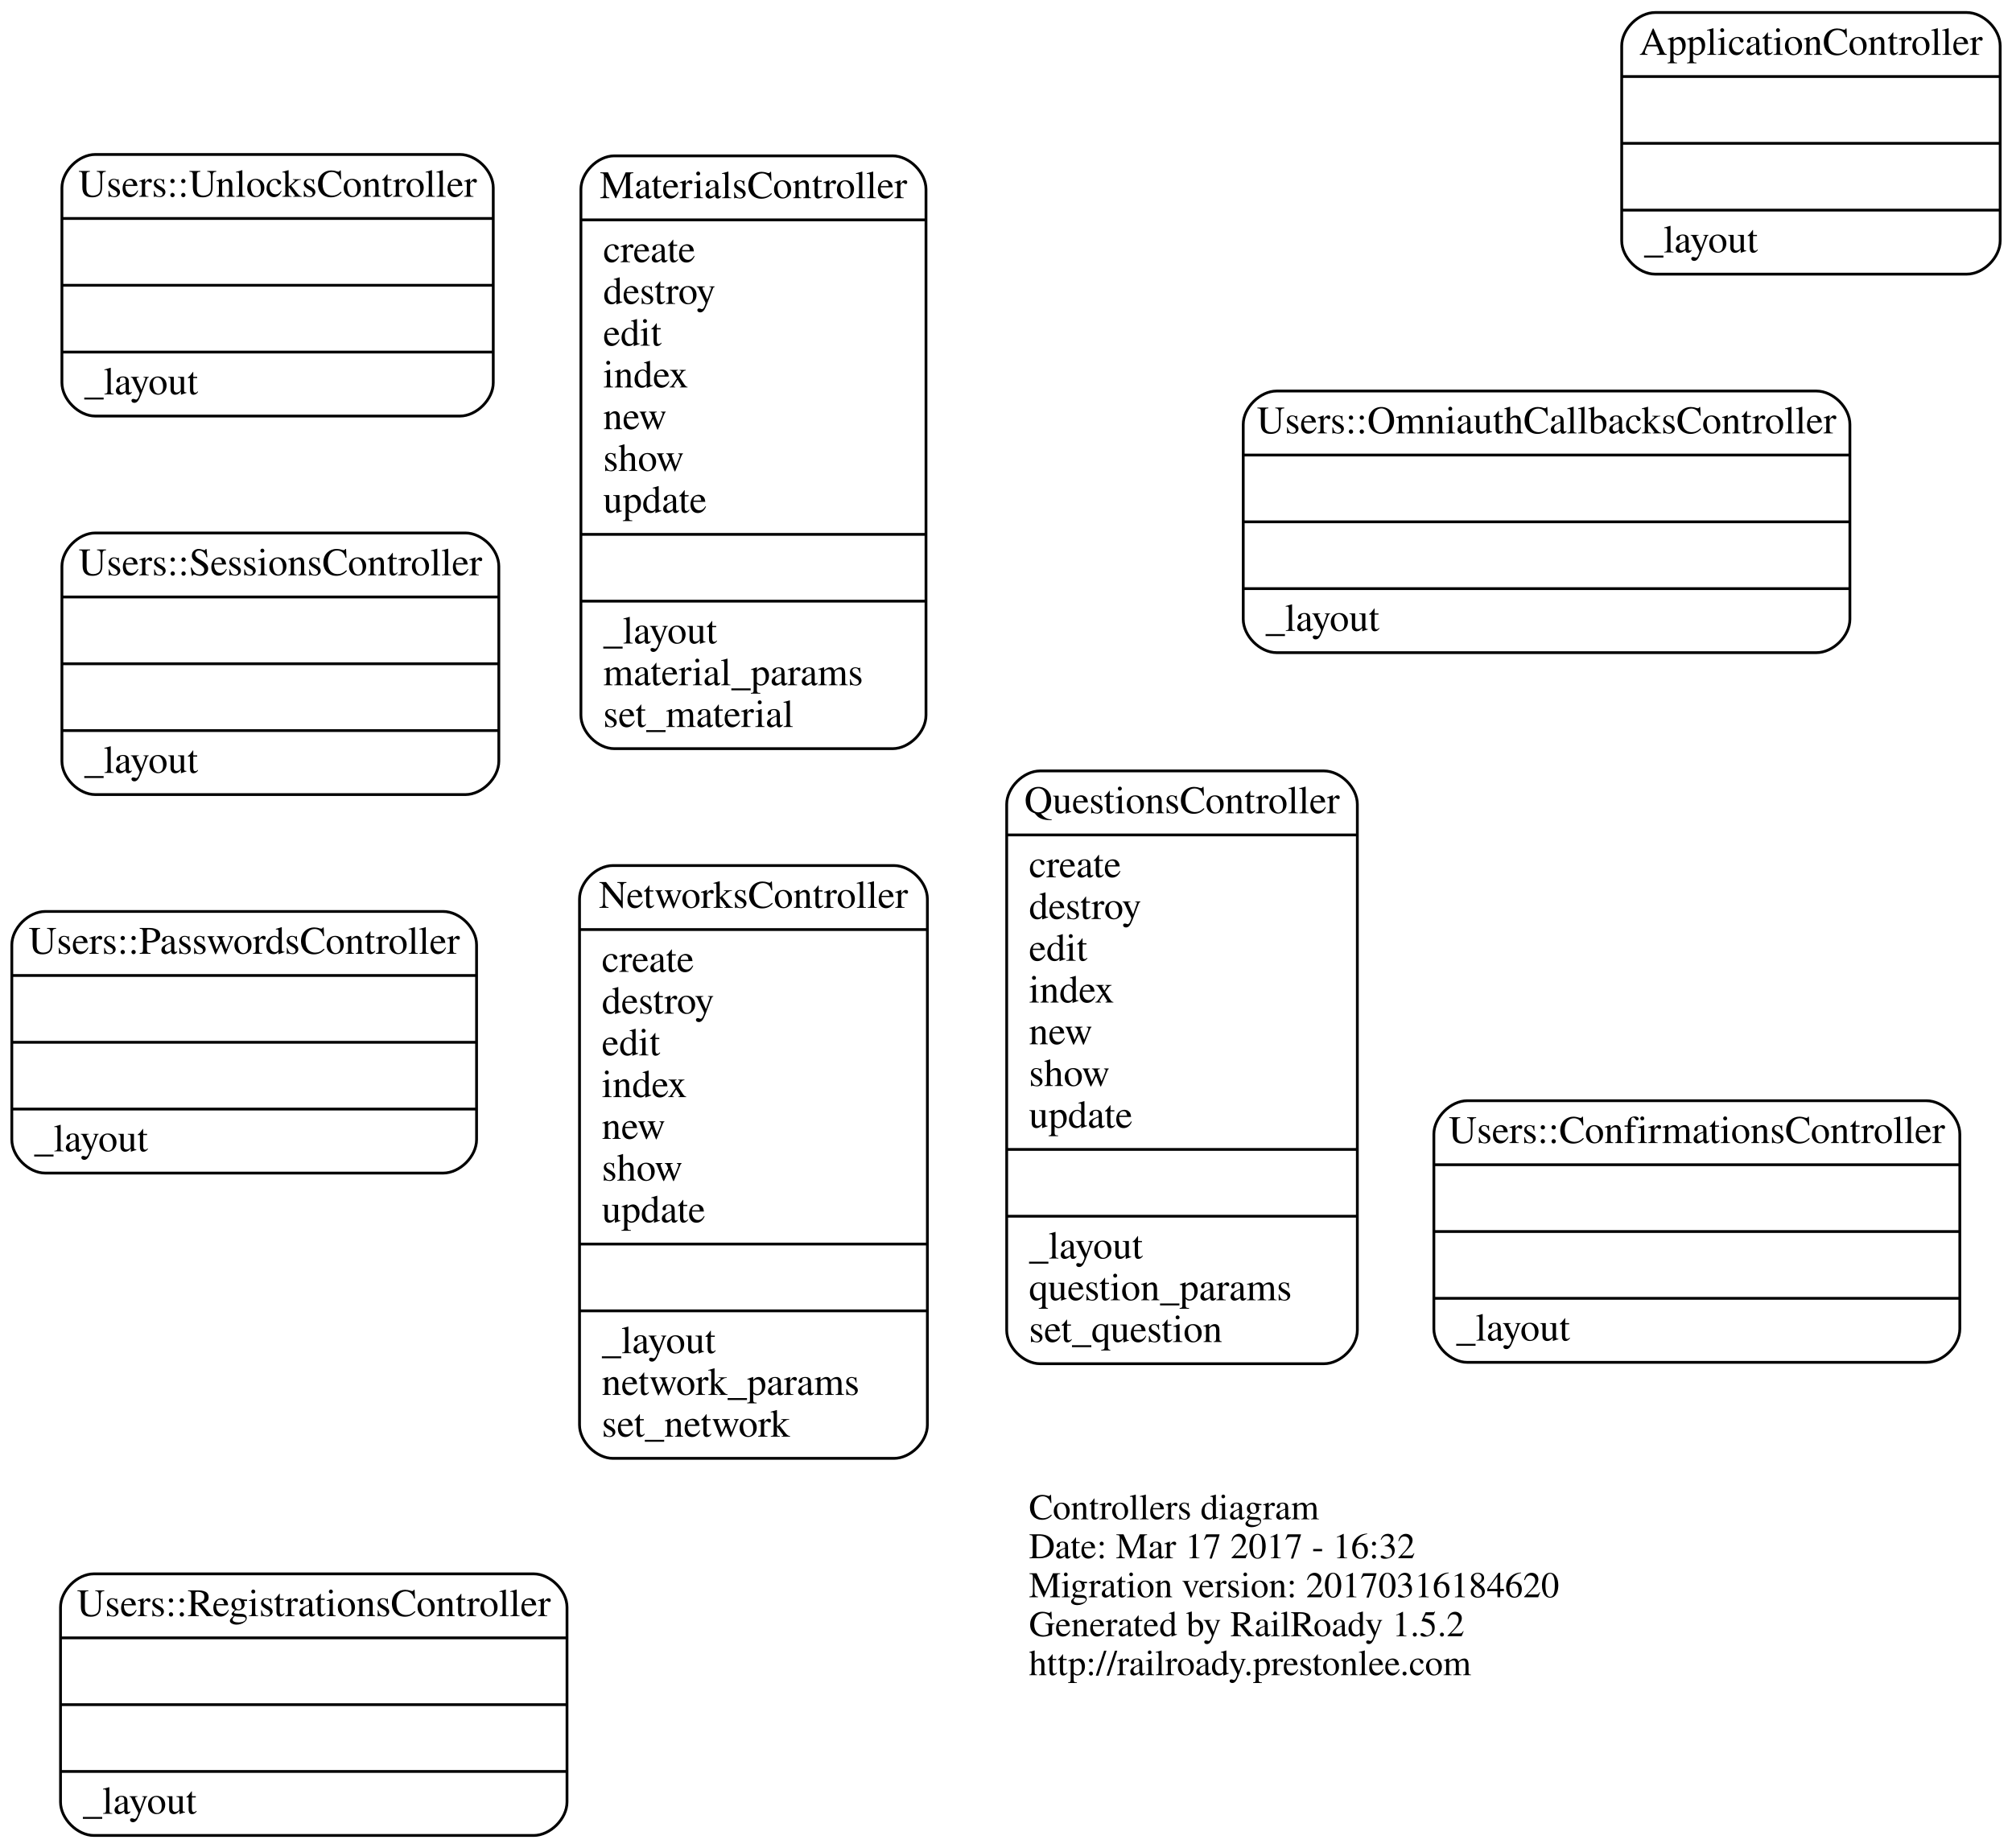
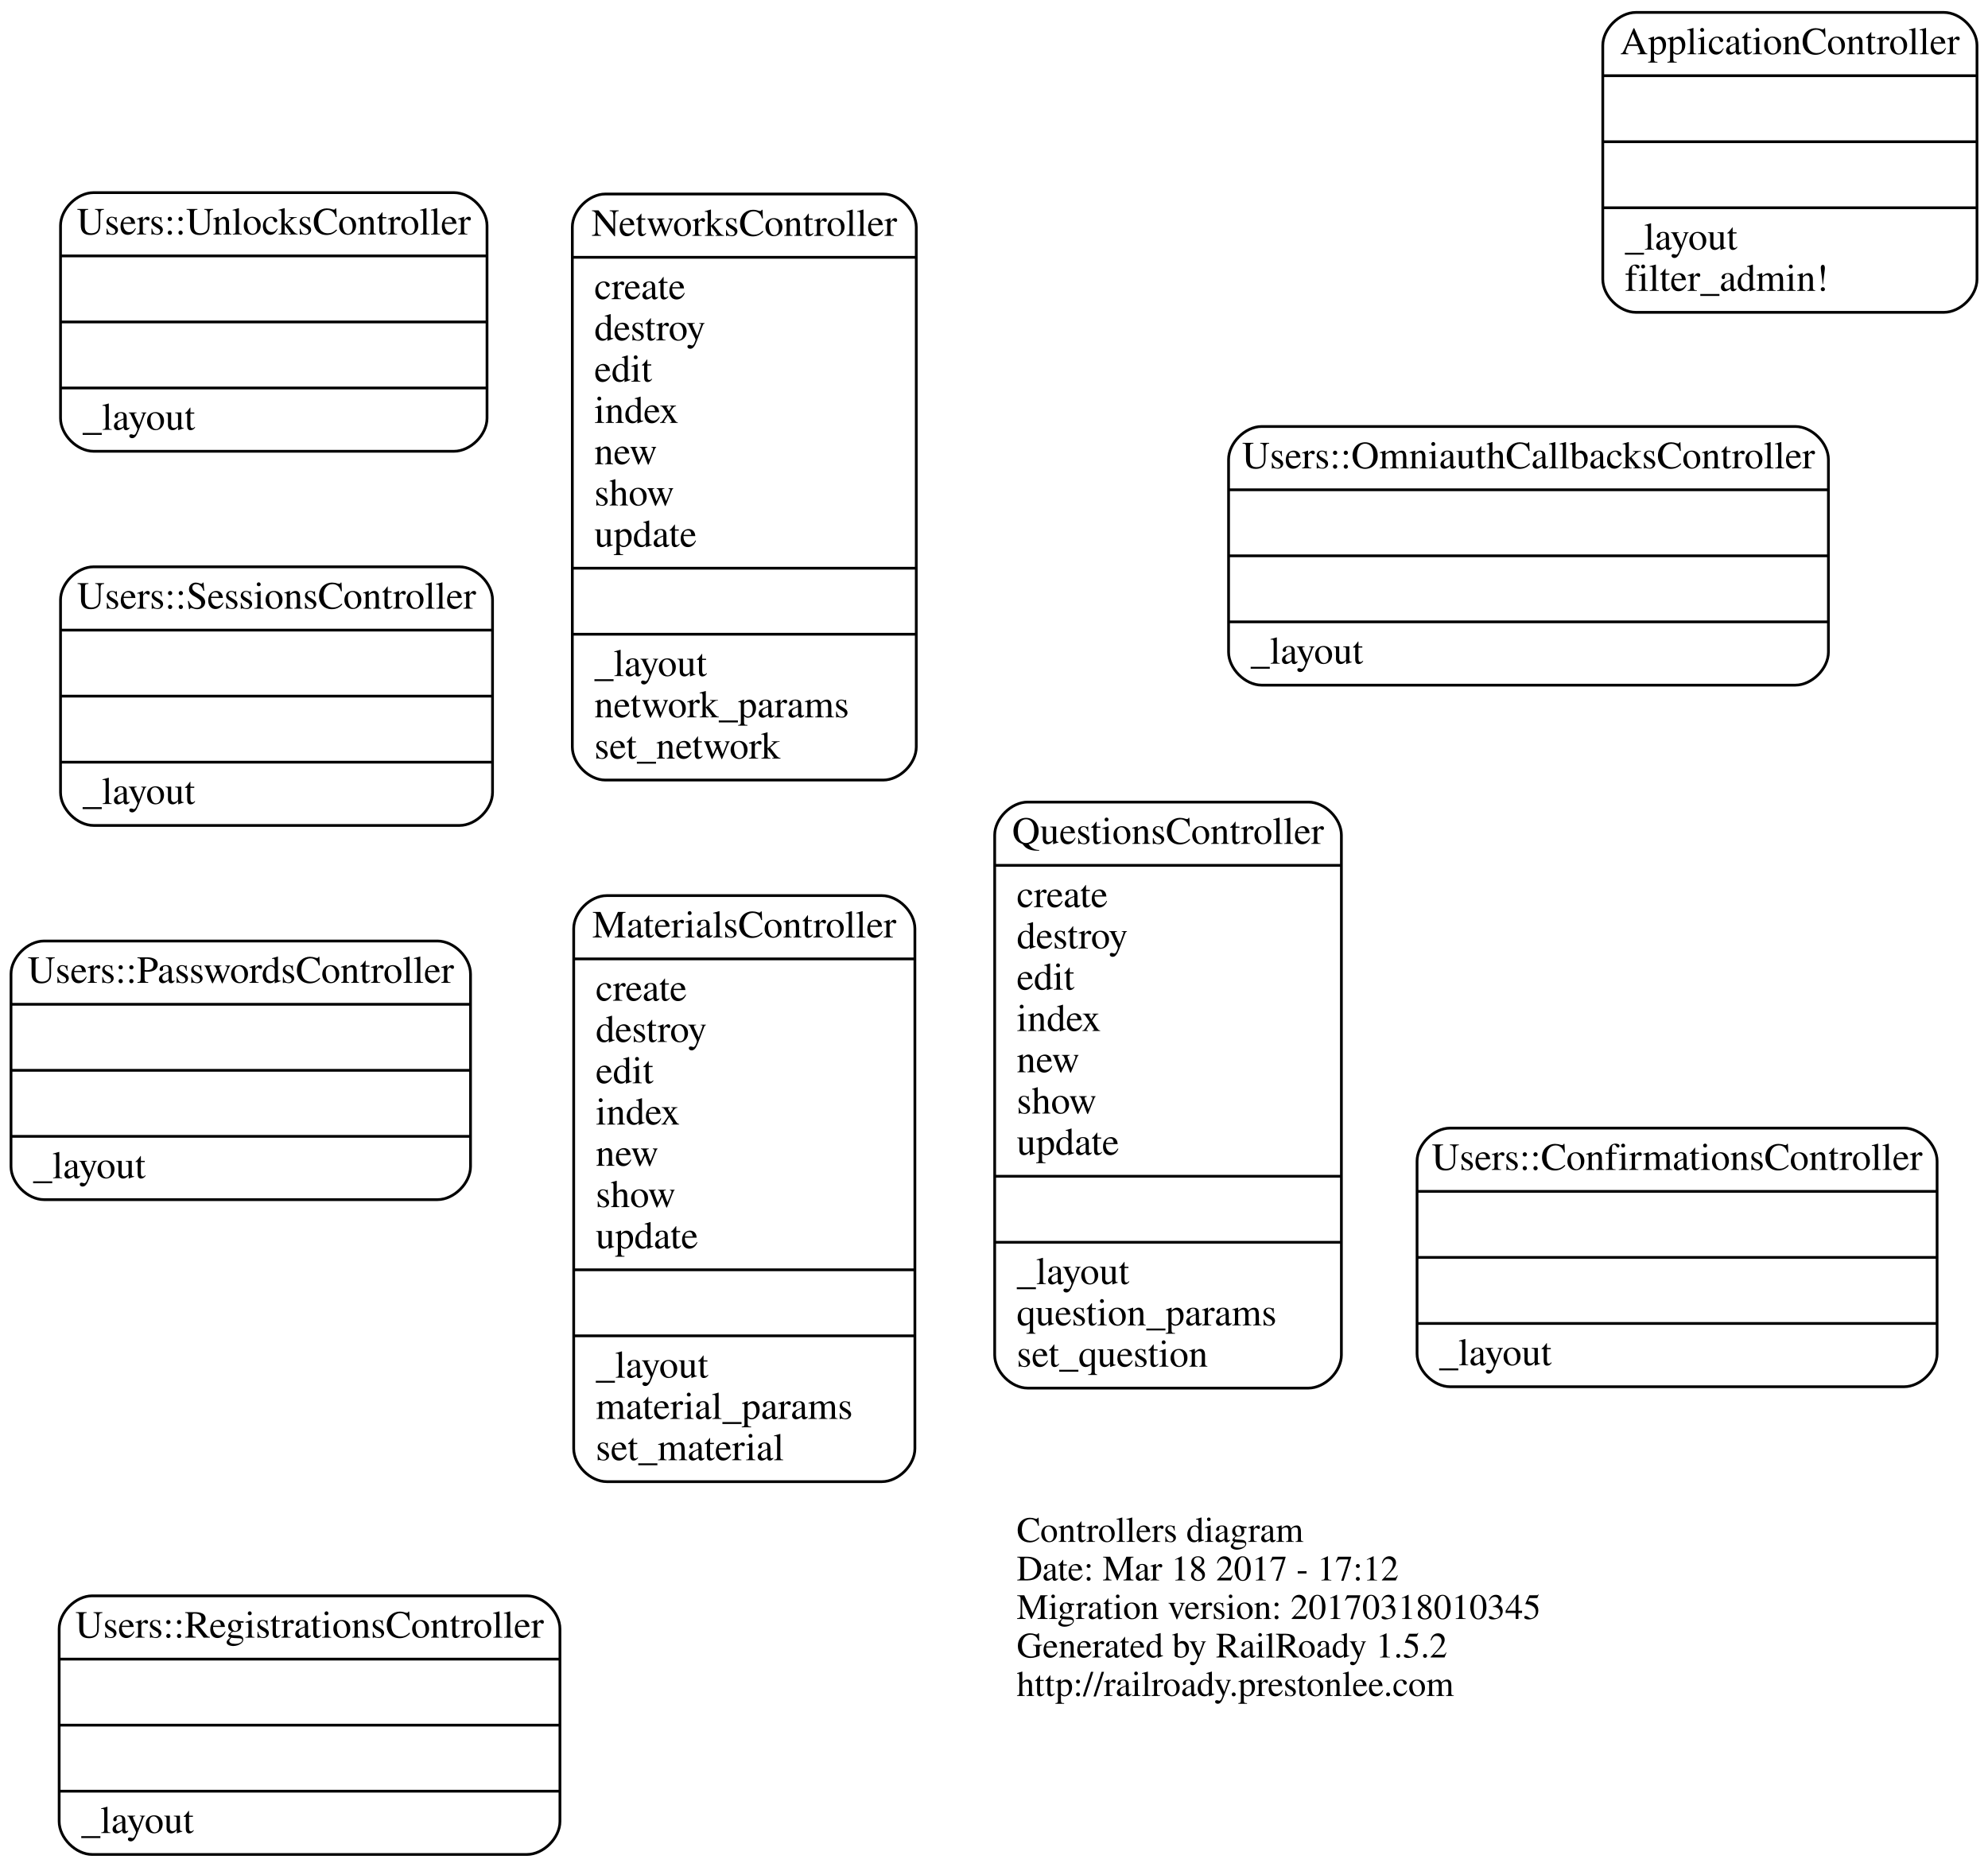
- <svg xmlns="http://www.w3.org/2000/svg" width="723pt" height="664pt" viewBox="0.00 0.00 722.50 664.00">
-   <g id="graph0" class="graph" transform="scale(1 1) rotate(0) translate(276.5 405.5)">
-     <polygon fill="none" stroke="none" points="-276.5,258.5 -276.5,-405.5 446,-405.5 446,258.5 -276.5,258.5" />
+ <svg xmlns="http://www.w3.org/2000/svg" width="723pt" height="679pt" viewBox="0.00 0.00 722.50 678.50">
+   <g id="graph0" class="graph" transform="scale(1 1) rotate(0) translate(276.5 420)">
+     <polygon fill="none" stroke="none" points="-276.5,258.5 -276.5,-420 446,-420 446,258.5 -276.5,258.5" />
    <g id="node1" class="node">
      <text text-anchor="start" x="93" y="140.4" font-family="Times,serif" font-size="13.00">Controllers diagram</text>
-       <text text-anchor="start" x="93" y="154.4" font-family="Times,serif" font-size="13.00">Date: Mar 17 2017 - 16:32</text>
-       <text text-anchor="start" x="93" y="168.4" font-family="Times,serif" font-size="13.00">Migration version: 20170316184620</text>
+       <text text-anchor="start" x="93" y="154.4" font-family="Times,serif" font-size="13.00">Date: Mar 18 2017 - 17:12</text>
+       <text text-anchor="start" x="93" y="168.4" font-family="Times,serif" font-size="13.00">Migration version: 20170318010345</text>
      <text text-anchor="start" x="93" y="182.4" font-family="Times,serif" font-size="13.00">Generated by RailRoady 1.5.2</text>
      <text text-anchor="start" x="93" y="196.4" font-family="Times,serif" font-size="13.00">http://railroady.prestonlee.com</text>
    </g>
    <g id="node2" class="node">
-       <path fill="none" stroke="black" d="M-56.5,118.5C-56.5,118.5 44.5,118.5 44.5,118.5 50.5,118.5 56.5,112.5 56.5,106.5 56.5,106.5 56.5,-82.5 56.5,-82.5 56.5,-88.5 50.5,-94.5 44.5,-94.5 44.5,-94.5 -56.5,-94.5 -56.5,-94.5 -62.5,-94.5 -68.5,-88.5 -68.5,-82.5 -68.5,-82.5 -68.5,106.5 -68.5,106.5 -68.5,112.5 -62.5,118.5 -56.5,118.5" />
-       <text text-anchor="middle" x="-6" y="-79.3" font-family="Times,serif" font-size="14.00">NetworksController</text>
-       <polyline fill="none" stroke="black" points="-68.5,-71.5 56.5,-71.5 " />
-       <text text-anchor="start" x="-60.5" y="-56.3" font-family="Times,serif" font-size="14.00">create</text>
-       <text text-anchor="start" x="-60.5" y="-41.3" font-family="Times,serif" font-size="14.00">destroy</text>
-       <text text-anchor="start" x="-60.5" y="-26.3" font-family="Times,serif" font-size="14.00">edit</text>
-       <text text-anchor="start" x="-60.5" y="-11.3" font-family="Times,serif" font-size="14.00">index</text>
-       <text text-anchor="start" x="-60.5" y="3.7" font-family="Times,serif" font-size="14.00">new</text>
-       <text text-anchor="start" x="-60.5" y="18.7" font-family="Times,serif" font-size="14.00">show</text>
-       <text text-anchor="start" x="-60.5" y="33.7" font-family="Times,serif" font-size="14.00">update</text>
-       <polyline fill="none" stroke="black" points="-68.5,41.5 56.5,41.5 " />
-       <polyline fill="none" stroke="black" points="-68.5,65.5 56.5,65.5 " />
-       <text text-anchor="start" x="-60.5" y="80.7" font-family="Times,serif" font-size="14.00">_layout</text>
-       <text text-anchor="start" x="-60.5" y="95.7" font-family="Times,serif" font-size="14.00">network_params</text>
-       <text text-anchor="start" x="-60.5" y="110.7" font-family="Times,serif" font-size="14.00">set_network</text>
+       <path fill="none" stroke="black" d="M-56,118.5C-56,118.5 44,118.5 44,118.5 50,118.5 56,112.5 56,106.5 56,106.5 56,-82.5 56,-82.5 56,-88.5 50,-94.5 44,-94.5 44,-94.5 -56,-94.5 -56,-94.5 -62,-94.5 -68,-88.5 -68,-82.5 -68,-82.5 -68,106.5 -68,106.5 -68,112.5 -62,118.5 -56,118.5" />
+       <text text-anchor="middle" x="-6" y="-79.3" font-family="Times,serif" font-size="14.00">MaterialsController</text>
+       <polyline fill="none" stroke="black" points="-68,-71.5 56,-71.5 " />
+       <text text-anchor="start" x="-60" y="-56.3" font-family="Times,serif" font-size="14.00">create</text>
+       <text text-anchor="start" x="-60" y="-41.3" font-family="Times,serif" font-size="14.00">destroy</text>
+       <text text-anchor="start" x="-60" y="-26.3" font-family="Times,serif" font-size="14.00">edit</text>
+       <text text-anchor="start" x="-60" y="-11.3" font-family="Times,serif" font-size="14.00">index</text>
+       <text text-anchor="start" x="-60" y="3.7" font-family="Times,serif" font-size="14.00">new</text>
+       <text text-anchor="start" x="-60" y="18.7" font-family="Times,serif" font-size="14.00">show</text>
+       <text text-anchor="start" x="-60" y="33.7" font-family="Times,serif" font-size="14.00">update</text>
+       <polyline fill="none" stroke="black" points="-68,41.5 56,41.5 " />
+       <polyline fill="none" stroke="black" points="-68,65.5 56,65.5 " />
+       <text text-anchor="start" x="-60" y="80.7" font-family="Times,serif" font-size="14.00">_layout</text>
+       <text text-anchor="start" x="-60" y="95.7" font-family="Times,serif" font-size="14.00">material_params</text>
+       <text text-anchor="start" x="-60" y="110.7" font-family="Times,serif" font-size="14.00">set_material</text>
    </g>
    <g id="node3" class="node">
      <path fill="none" stroke="black" d="M97,84.5C97,84.5 199,84.5 199,84.5 205,84.5 211,78.5 211,72.5 211,72.5 211,-116.5 211,-116.5 211,-122.5 205,-128.5 199,-128.5 199,-128.5 97,-128.5 97,-128.5 91,-128.5 85,-122.5 85,-116.5 85,-116.5 85,72.5 85,72.5 85,78.5 91,84.5 97,84.5" />
      <text text-anchor="middle" x="148" y="-113.3" font-family="Times,serif" font-size="14.00">QuestionsController</text>
      <polyline fill="none" stroke="black" points="85,-105.5 211,-105.5 " />
      <text text-anchor="start" x="93" y="-90.3" font-family="Times,serif" font-size="14.00">create</text>
      <text text-anchor="start" x="93" y="-75.3" font-family="Times,serif" font-size="14.00">destroy</text>
      <text text-anchor="start" x="93" y="-60.3" font-family="Times,serif" font-size="14.00">edit</text>
      <text text-anchor="start" x="93" y="-45.3" font-family="Times,serif" font-size="14.00">index</text>
      <text text-anchor="start" x="93" y="-30.3" font-family="Times,serif" font-size="14.00">new</text>
      <text text-anchor="start" x="93" y="-15.3" font-family="Times,serif" font-size="14.00">show</text>
      <text text-anchor="start" x="93" y="-0.3" font-family="Times,serif" font-size="14.00">update</text>
      <polyline fill="none" stroke="black" points="85,7.5 211,7.5 " />
      <polyline fill="none" stroke="black" points="85,31.5 211,31.5 " />
      <text text-anchor="start" x="93" y="46.7" font-family="Times,serif" font-size="14.00">_layout</text>
      <text text-anchor="start" x="93" y="61.7" font-family="Times,serif" font-size="14.00">question_params</text>
      <text text-anchor="start" x="93" y="76.7" font-family="Times,serif" font-size="14.00">set_question</text>
    </g>
    <g id="node4" class="node">
+       <path fill="none" stroke="black" d="M318,-306.5C318,-306.5 430,-306.5 430,-306.5 436,-306.5 442,-312.5 442,-318.5 442,-318.5 442,-403.5 442,-403.5 442,-409.5 436,-415.5 430,-415.5 430,-415.5 318,-415.5 318,-415.5 312,-415.5 306,-409.5 306,-403.5 306,-403.5 306,-318.5 306,-318.5 306,-312.5 312,-306.5 318,-306.5" />
+       <text text-anchor="middle" x="374" y="-400.3" font-family="Times,serif" font-size="14.00">ApplicationController</text>
+       <polyline fill="none" stroke="black" points="306,-392.5 442,-392.5 " />
+       <polyline fill="none" stroke="black" points="306,-368.5 442,-368.5 " />
+       <polyline fill="none" stroke="black" points="306,-344.5 442,-344.5 " />
+       <text text-anchor="start" x="314" y="-329.3" font-family="Times,serif" font-size="14.00">_layout</text>
+       <text text-anchor="start" x="314" y="-314.3" font-family="Times,serif" font-size="14.00">filter_admin!</text>
+     </g>
+     <g id="node5" class="node">
      <path fill="none" stroke="black" d="M182,-171C182,-171 376,-171 376,-171 382,-171 388,-177 388,-183 388,-183 388,-253 388,-253 388,-259 382,-265 376,-265 376,-265 182,-265 182,-265 176,-265 170,-259 170,-253 170,-253 170,-183 170,-183 170,-177 176,-171 182,-171" />
      <text text-anchor="middle" x="279" y="-249.8" font-family="Times,serif" font-size="14.00">Users::OmniauthCallbacksController</text>
      <polyline fill="none" stroke="black" points="170,-242 388,-242 " />
      <polyline fill="none" stroke="black" points="170,-218 388,-218 " />
      <polyline fill="none" stroke="black" points="170,-194 388,-194 " />
      <text text-anchor="start" x="178" y="-178.8" font-family="Times,serif" font-size="14.00">_layout</text>
-     </g>
-     <g id="node5" class="node">
-       <path fill="none" stroke="black" d="M-243,254C-243,254 -85,254 -85,254 -79,254 -73,248 -73,242 -73,242 -73,172 -73,172 -73,166 -79,160 -85,160 -85,160 -243,160 -243,160 -249,160 -255,166 -255,172 -255,172 -255,242 -255,242 -255,248 -249,254 -243,254" />
-       <text text-anchor="middle" x="-164" y="175.2" font-family="Times,serif" font-size="14.00">Users::RegistrationsController</text>
-       <polyline fill="none" stroke="black" points="-255,183 -73,183 " />
-       <polyline fill="none" stroke="black" points="-255,207 -73,207 " />
-       <polyline fill="none" stroke="black" points="-255,231 -73,231 " />
-       <text text-anchor="start" x="-247" y="246.2" font-family="Times,serif" font-size="14.00">_layout</text>
    </g>
    <g id="node6" class="node">
      <path fill="none" stroke="black" d="M-242.5,-256C-242.5,-256 -111.5,-256 -111.5,-256 -105.5,-256 -99.5,-262 -99.5,-268 -99.5,-268 -99.5,-338 -99.5,-338 -99.5,-344 -105.5,-350 -111.5,-350 -111.5,-350 -242.5,-350 -242.5,-350 -248.5,-350 -254.5,-344 -254.5,-338 -254.5,-338 -254.5,-268 -254.5,-268 -254.5,-262 -248.5,-256 -242.5,-256" />
      <text text-anchor="middle" x="-177" y="-334.8" font-family="Times,serif" font-size="14.00">Users::UnlocksController</text>
      <polyline fill="none" stroke="black" points="-254.5,-327 -99.5,-327 " />
      <polyline fill="none" stroke="black" points="-254.5,-303 -99.5,-303 " />
      <polyline fill="none" stroke="black" points="-254.5,-279 -99.5,-279 " />
      <text text-anchor="start" x="-246.5" y="-263.8" font-family="Times,serif" font-size="14.00">_layout</text>
    </g>
    <g id="node7" class="node">
-       <path fill="none" stroke="black" d="M250.5,84C250.5,84 415.5,84 415.5,84 421.5,84 427.5,78 427.5,72 427.5,72 427.5,2 427.5,2 427.5,-4 421.5,-10 415.5,-10 415.5,-10 250.5,-10 250.5,-10 244.5,-10 238.5,-4 238.5,2 238.5,2 238.5,72 238.5,72 238.5,78 244.5,84 250.5,84" />
-       <text text-anchor="middle" x="333" y="5.2" font-family="Times,serif" font-size="14.00">Users::ConfirmationsController</text>
-       <polyline fill="none" stroke="black" points="238.5,13 427.5,13 " />
-       <polyline fill="none" stroke="black" points="238.5,37 427.5,37 " />
-       <polyline fill="none" stroke="black" points="238.5,61 427.5,61 " />
-       <text text-anchor="start" x="246.5" y="76.2" font-family="Times,serif" font-size="14.00">_layout</text>
+       <path fill="none" stroke="black" d="M-243,254C-243,254 -85,254 -85,254 -79,254 -73,248 -73,242 -73,242 -73,172 -73,172 -73,166 -79,160 -85,160 -85,160 -243,160 -243,160 -249,160 -255,166 -255,172 -255,172 -255,242 -255,242 -255,248 -249,254 -243,254" />
+       <text text-anchor="middle" x="-164" y="175.2" font-family="Times,serif" font-size="14.00">Users::RegistrationsController</text>
+       <polyline fill="none" stroke="black" points="-255,183 -73,183 " />
+       <polyline fill="none" stroke="black" points="-255,207 -73,207 " />
+       <polyline fill="none" stroke="black" points="-255,231 -73,231 " />
+       <text text-anchor="start" x="-247" y="246.2" font-family="Times,serif" font-size="14.00">_layout</text>
    </g>
    <g id="node8" class="node">
      <path fill="none" stroke="black" d="M-242.5,-120C-242.5,-120 -109.5,-120 -109.5,-120 -103.5,-120 -97.5,-126 -97.5,-132 -97.5,-132 -97.5,-202 -97.5,-202 -97.5,-208 -103.5,-214 -109.5,-214 -109.5,-214 -242.5,-214 -242.5,-214 -248.5,-214 -254.5,-208 -254.5,-202 -254.5,-202 -254.5,-132 -254.5,-132 -254.5,-126 -248.5,-120 -242.5,-120" />
      <text text-anchor="middle" x="-176" y="-198.8" font-family="Times,serif" font-size="14.00">Users::SessionsController</text>
      <polyline fill="none" stroke="black" points="-254.5,-191 -97.5,-191 " />
      <polyline fill="none" stroke="black" points="-254.5,-167 -97.5,-167 " />
      <polyline fill="none" stroke="black" points="-254.5,-143 -97.5,-143 " />
      <text text-anchor="start" x="-246.5" y="-127.8" font-family="Times,serif" font-size="14.00">_layout</text>
    </g>
    <g id="node9" class="node">
+       <path fill="none" stroke="black" d="M250.5,84C250.5,84 415.5,84 415.5,84 421.5,84 427.5,78 427.5,72 427.5,72 427.5,2 427.5,2 427.5,-4 421.5,-10 415.5,-10 415.5,-10 250.5,-10 250.5,-10 244.5,-10 238.5,-4 238.5,2 238.5,2 238.5,72 238.5,72 238.5,78 244.5,84 250.5,84" />
+       <text text-anchor="middle" x="333" y="5.2" font-family="Times,serif" font-size="14.00">Users::ConfirmationsController</text>
+       <polyline fill="none" stroke="black" points="238.5,13 427.5,13 " />
+       <polyline fill="none" stroke="black" points="238.5,37 427.5,37 " />
+       <polyline fill="none" stroke="black" points="238.5,61 427.5,61 " />
+       <text text-anchor="start" x="246.5" y="76.2" font-family="Times,serif" font-size="14.00">_layout</text>
+     </g>
+     <g id="node10" class="node">
      <path fill="none" stroke="black" d="M-260.5,16C-260.5,16 -117.5,16 -117.5,16 -111.5,16 -105.5,10 -105.5,4 -105.5,4 -105.5,-66 -105.5,-66 -105.5,-72 -111.5,-78 -117.5,-78 -117.5,-78 -260.5,-78 -260.5,-78 -266.5,-78 -272.5,-72 -272.5,-66 -272.5,-66 -272.5,4 -272.5,4 -272.5,10 -266.5,16 -260.5,16" />
      <text text-anchor="middle" x="-189" y="-62.8" font-family="Times,serif" font-size="14.00">Users::PasswordsController</text>
      <polyline fill="none" stroke="black" points="-272.5,-55 -105.5,-55 " />
      <polyline fill="none" stroke="black" points="-272.5,-31 -105.5,-31 " />
      <polyline fill="none" stroke="black" points="-272.5,-7 -105.5,-7 " />
      <text text-anchor="start" x="-264.5" y="8.2" font-family="Times,serif" font-size="14.00">_layout</text>
    </g>
-     <g id="node10" class="node">
-       <path fill="none" stroke="black" d="M318,-307C318,-307 430,-307 430,-307 436,-307 442,-313 442,-319 442,-319 442,-389 442,-389 442,-395 436,-401 430,-401 430,-401 318,-401 318,-401 312,-401 306,-395 306,-389 306,-389 306,-319 306,-319 306,-313 312,-307 318,-307" />
-       <text text-anchor="middle" x="374" y="-385.8" font-family="Times,serif" font-size="14.00">ApplicationController</text>
-       <polyline fill="none" stroke="black" points="306,-378 442,-378 " />
-       <polyline fill="none" stroke="black" points="306,-354 442,-354 " />
-       <polyline fill="none" stroke="black" points="306,-330 442,-330 " />
-       <text text-anchor="start" x="314" y="-314.8" font-family="Times,serif" font-size="14.00">_layout</text>
-     </g>
    <g id="node11" class="node">
-       <path fill="none" stroke="black" d="M-56,-136.5C-56,-136.5 44,-136.5 44,-136.5 50,-136.5 56,-142.5 56,-148.5 56,-148.5 56,-337.5 56,-337.5 56,-343.5 50,-349.5 44,-349.5 44,-349.5 -56,-349.5 -56,-349.5 -62,-349.5 -68,-343.5 -68,-337.5 -68,-337.5 -68,-148.5 -68,-148.5 -68,-142.5 -62,-136.5 -56,-136.5" />
-       <text text-anchor="middle" x="-6" y="-334.3" font-family="Times,serif" font-size="14.00">MaterialsController</text>
-       <polyline fill="none" stroke="black" points="-68,-326.5 56,-326.5 " />
-       <text text-anchor="start" x="-60" y="-311.3" font-family="Times,serif" font-size="14.00">create</text>
-       <text text-anchor="start" x="-60" y="-296.3" font-family="Times,serif" font-size="14.00">destroy</text>
-       <text text-anchor="start" x="-60" y="-281.3" font-family="Times,serif" font-size="14.00">edit</text>
-       <text text-anchor="start" x="-60" y="-266.3" font-family="Times,serif" font-size="14.00">index</text>
-       <text text-anchor="start" x="-60" y="-251.3" font-family="Times,serif" font-size="14.00">new</text>
-       <text text-anchor="start" x="-60" y="-236.3" font-family="Times,serif" font-size="14.00">show</text>
-       <text text-anchor="start" x="-60" y="-221.3" font-family="Times,serif" font-size="14.00">update</text>
-       <polyline fill="none" stroke="black" points="-68,-213.5 56,-213.5 " />
-       <polyline fill="none" stroke="black" points="-68,-189.5 56,-189.5 " />
-       <text text-anchor="start" x="-60" y="-174.3" font-family="Times,serif" font-size="14.00">_layout</text>
-       <text text-anchor="start" x="-60" y="-159.3" font-family="Times,serif" font-size="14.00">material_params</text>
-       <text text-anchor="start" x="-60" y="-144.3" font-family="Times,serif" font-size="14.00">set_material</text>
+       <path fill="none" stroke="black" d="M-56.5,-136.5C-56.5,-136.5 44.5,-136.5 44.5,-136.5 50.5,-136.5 56.5,-142.5 56.5,-148.5 56.5,-148.5 56.5,-337.5 56.5,-337.5 56.5,-343.5 50.5,-349.5 44.5,-349.5 44.5,-349.5 -56.5,-349.5 -56.5,-349.5 -62.5,-349.5 -68.5,-343.5 -68.5,-337.5 -68.5,-337.5 -68.5,-148.5 -68.5,-148.5 -68.5,-142.5 -62.5,-136.5 -56.5,-136.5" />
+       <text text-anchor="middle" x="-6" y="-334.3" font-family="Times,serif" font-size="14.00">NetworksController</text>
+       <polyline fill="none" stroke="black" points="-68.5,-326.5 56.5,-326.5 " />
+       <text text-anchor="start" x="-60.5" y="-311.3" font-family="Times,serif" font-size="14.00">create</text>
+       <text text-anchor="start" x="-60.5" y="-296.3" font-family="Times,serif" font-size="14.00">destroy</text>
+       <text text-anchor="start" x="-60.5" y="-281.3" font-family="Times,serif" font-size="14.00">edit</text>
+       <text text-anchor="start" x="-60.5" y="-266.3" font-family="Times,serif" font-size="14.00">index</text>
+       <text text-anchor="start" x="-60.5" y="-251.3" font-family="Times,serif" font-size="14.00">new</text>
+       <text text-anchor="start" x="-60.5" y="-236.3" font-family="Times,serif" font-size="14.00">show</text>
+       <text text-anchor="start" x="-60.5" y="-221.3" font-family="Times,serif" font-size="14.00">update</text>
+       <polyline fill="none" stroke="black" points="-68.5,-213.5 56.5,-213.5 " />
+       <polyline fill="none" stroke="black" points="-68.5,-189.5 56.5,-189.5 " />
+       <text text-anchor="start" x="-60.5" y="-174.3" font-family="Times,serif" font-size="14.00">_layout</text>
+       <text text-anchor="start" x="-60.5" y="-159.3" font-family="Times,serif" font-size="14.00">network_params</text>
+       <text text-anchor="start" x="-60.5" y="-144.3" font-family="Times,serif" font-size="14.00">set_network</text>
    </g>
  </g>
</svg>
